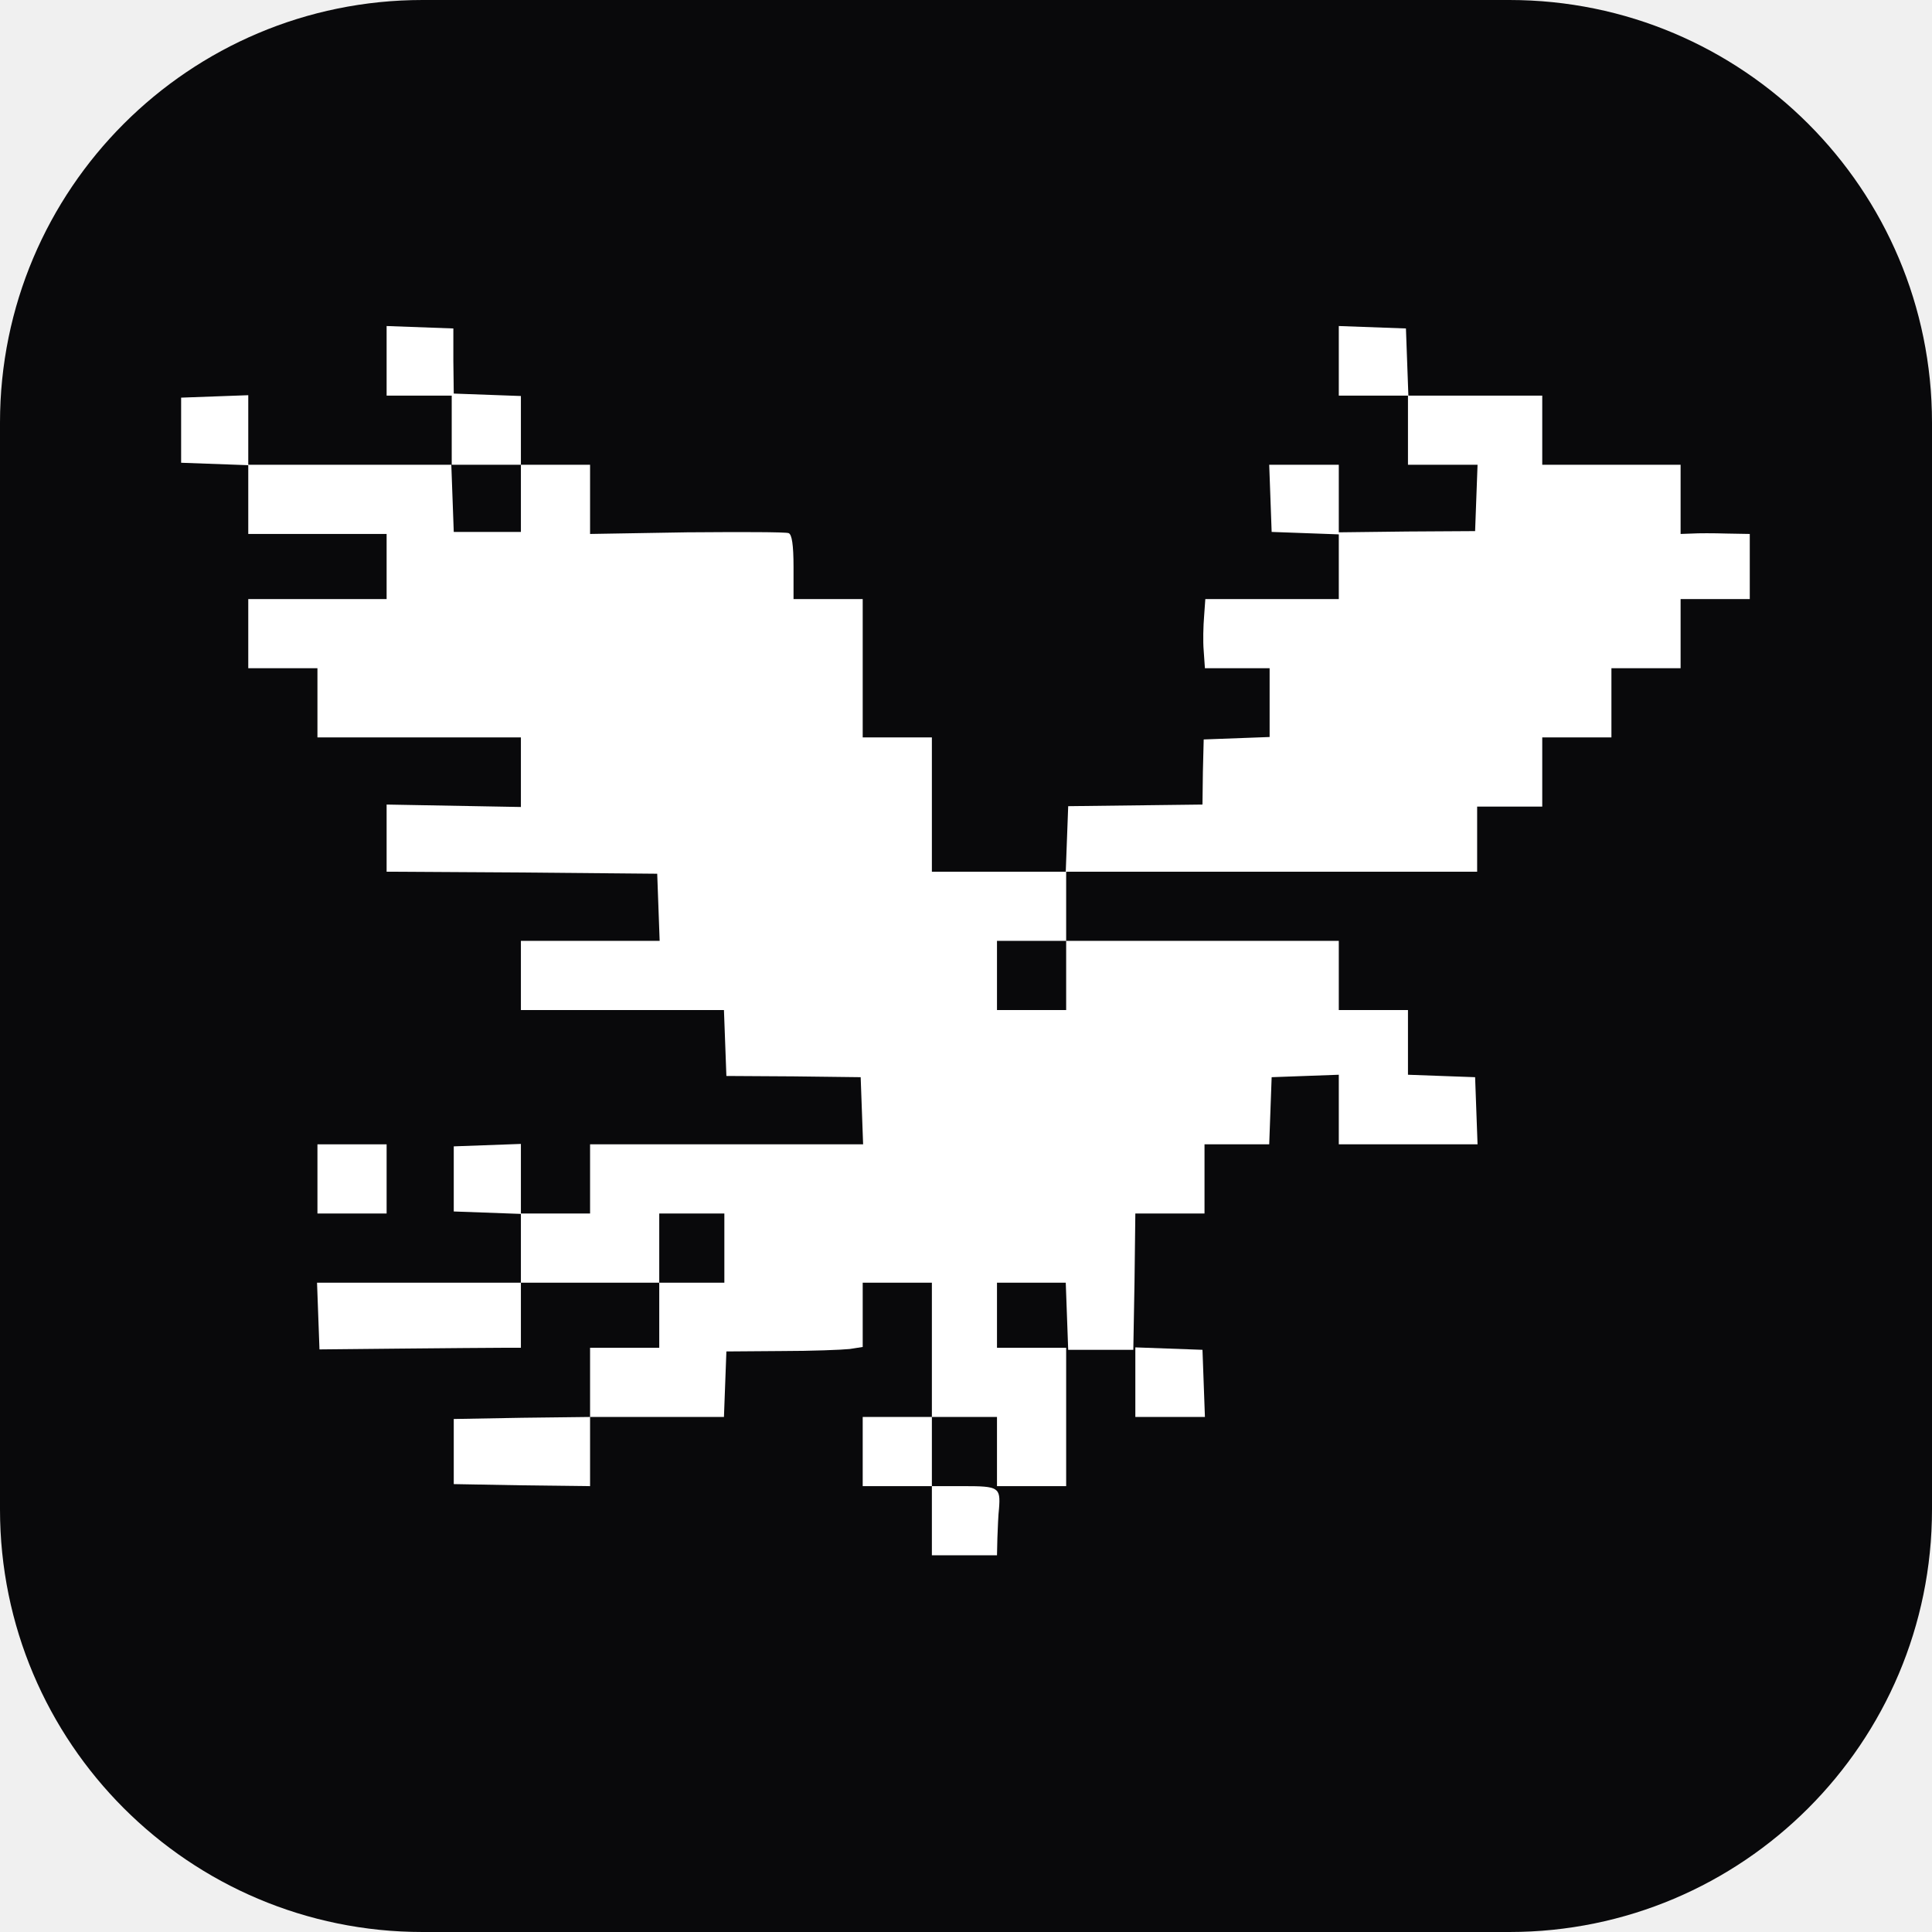
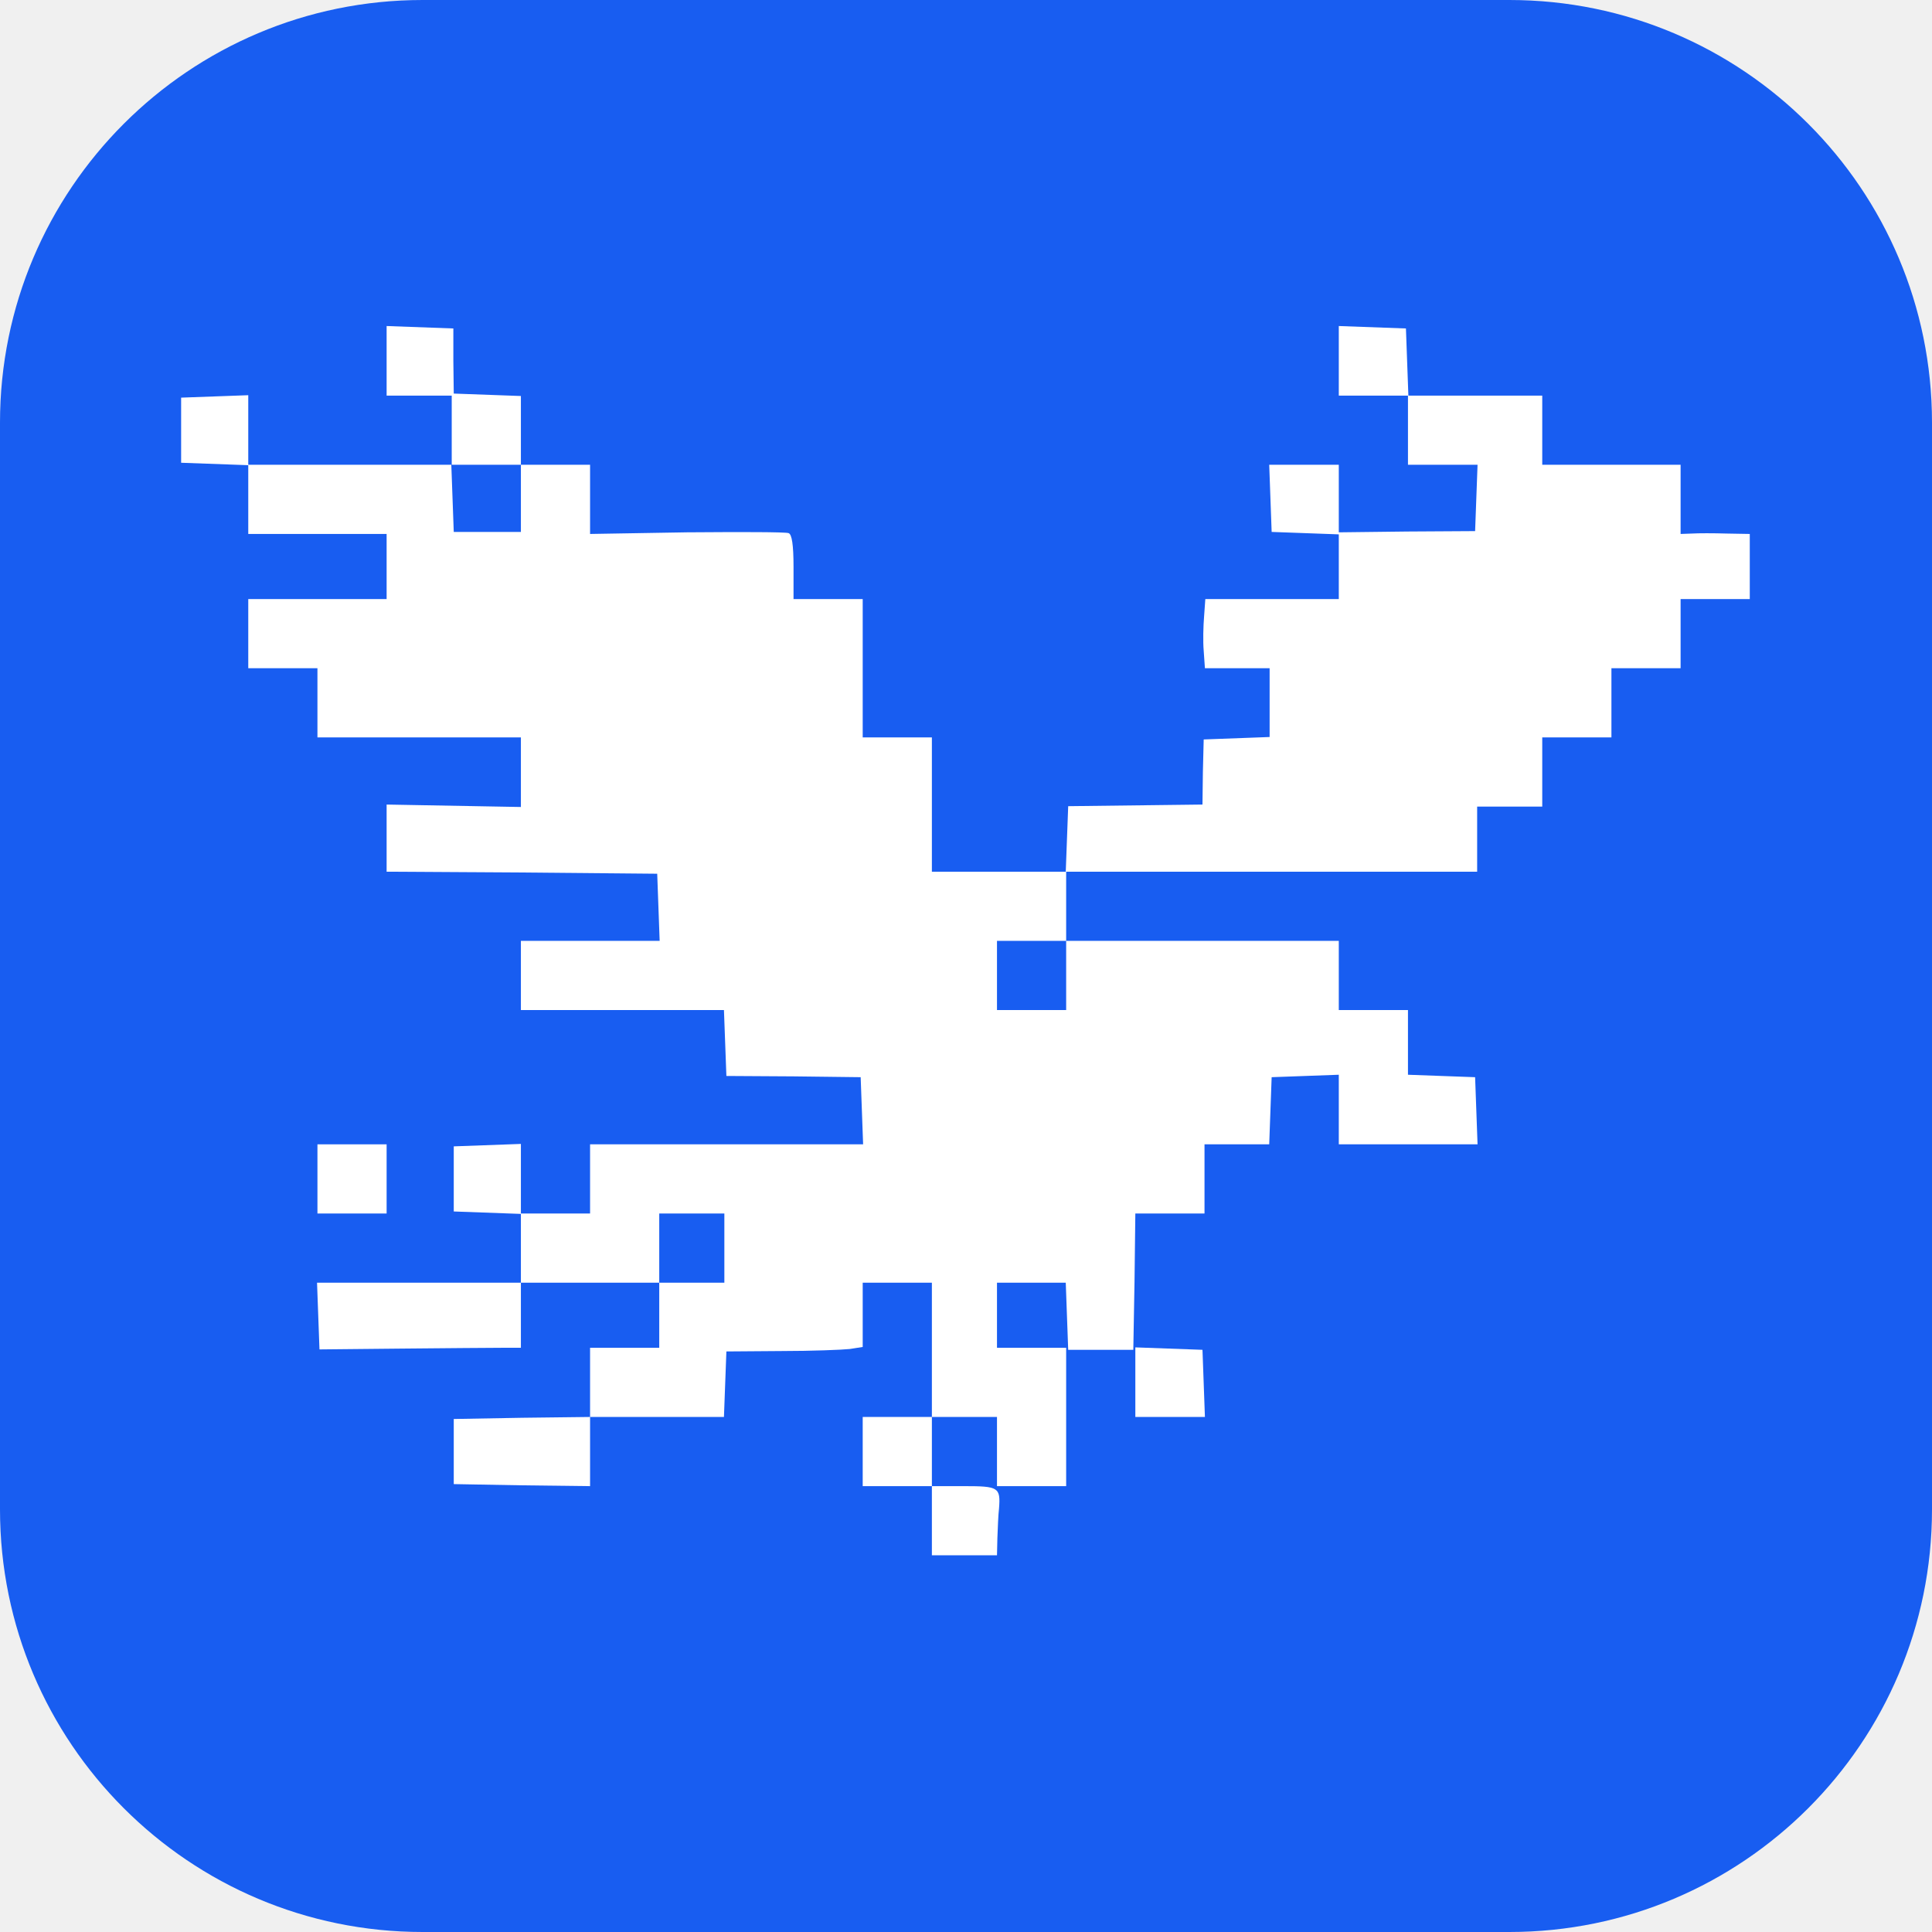
<svg xmlns="http://www.w3.org/2000/svg" viewBox="0 0 64 64">
-   <rect width="64" height="64" rx="14" fill="#09090b" />
+   <rect width="64" height="64" rx="14" fill="#185df1" />
  <g transform="translate(6 10.8) scale(0.0663)" fill="#ffffff">
    <path d="M102.672 34.766H135.202V69.329H33.546V34.563L0 35.783V68.313L33.546 69.532V103.892H102.672V136.422H33.546V170.985H68.109V205.548H169.765V240.314L102.672 239.094V272.641L170.375 273.047L237.874 273.657L239.094 307.203H169.765V341.766H271.217L272.437 374.703L305.984 374.906L339.53 375.313L340.75 408.859H204.328V443.422H169.765V408.656L136.219 409.876V442.406L169.765 443.625V477.985H67.906L69.126 511.328L109.788 510.921C132.152 510.718 154.72 510.515 160.209 510.515H169.765V477.985H238.891V510.515H204.328V545.078L170.375 545.484L136.219 546.094V578.624L170.375 579.234L204.328 579.641V545.078H271.217L272.437 512.345L299.884 512.141C314.929 512.141 330.381 511.531 334.041 511.125L340.546 510.108V477.985H375.109V545.078H340.546V579.641H375.109V614.204H407.639L407.843 605.461C408.046 600.785 408.249 594.076 408.656 590.823C409.469 580.251 408.452 579.641 391.171 579.641H375.109V545.078H407.639V579.641H442.202V510.515H407.639V477.985H441.999L443.219 511.531H475.749L476.358 477.375L476.765 443.422H511.328V408.859H543.655L544.874 375.313L578.421 374.093V408.859H647.75L646.53 375.313L612.984 374.093V341.766H578.421V307.203H442.202V272.641H647.547V240.111H680.076V205.548H714.639V170.985H749.202V136.422H783.765V103.892L772.176 103.689C765.671 103.486 757.945 103.486 754.895 103.689L749.202 103.892V69.329H680.076V34.766H613.187L611.967 1.22L578.421 0V34.766H612.984V69.329H647.75L646.53 102.469L612.577 102.672L578.421 103.079V69.329H543.655L544.874 102.876L578.421 104.095V136.422H511.735L511.125 144.961C510.718 149.84 510.515 157.566 510.921 162.242L511.531 170.985H543.858V205.344L510.921 206.564L510.515 222.829L510.311 239.094L443.219 239.907L441.999 272.641H375.109V205.548H340.546V136.422H305.984V120.36C305.984 109.382 305.17 104.095 303.544 103.486C302.121 102.876 279.146 102.876 252.716 103.079L204.328 103.892V69.329H169.765V34.969L136.219 33.75L136.015 17.485V1.22L102.672 0V34.766ZM169.765 102.876H136.219L134.999 69.329H169.765V102.876ZM442.202 341.766H407.639V307.203H442.202V341.766ZM271.421 477.985H238.891V443.422H271.421V477.985Z" />
    <path d="M68.11 443.421H102.673V408.858H68.11V443.421Z" />
    <path d="M476.765 545.077H511.531L510.312 511.53L476.765 510.311V545.077Z" />
  </g>
</svg>
